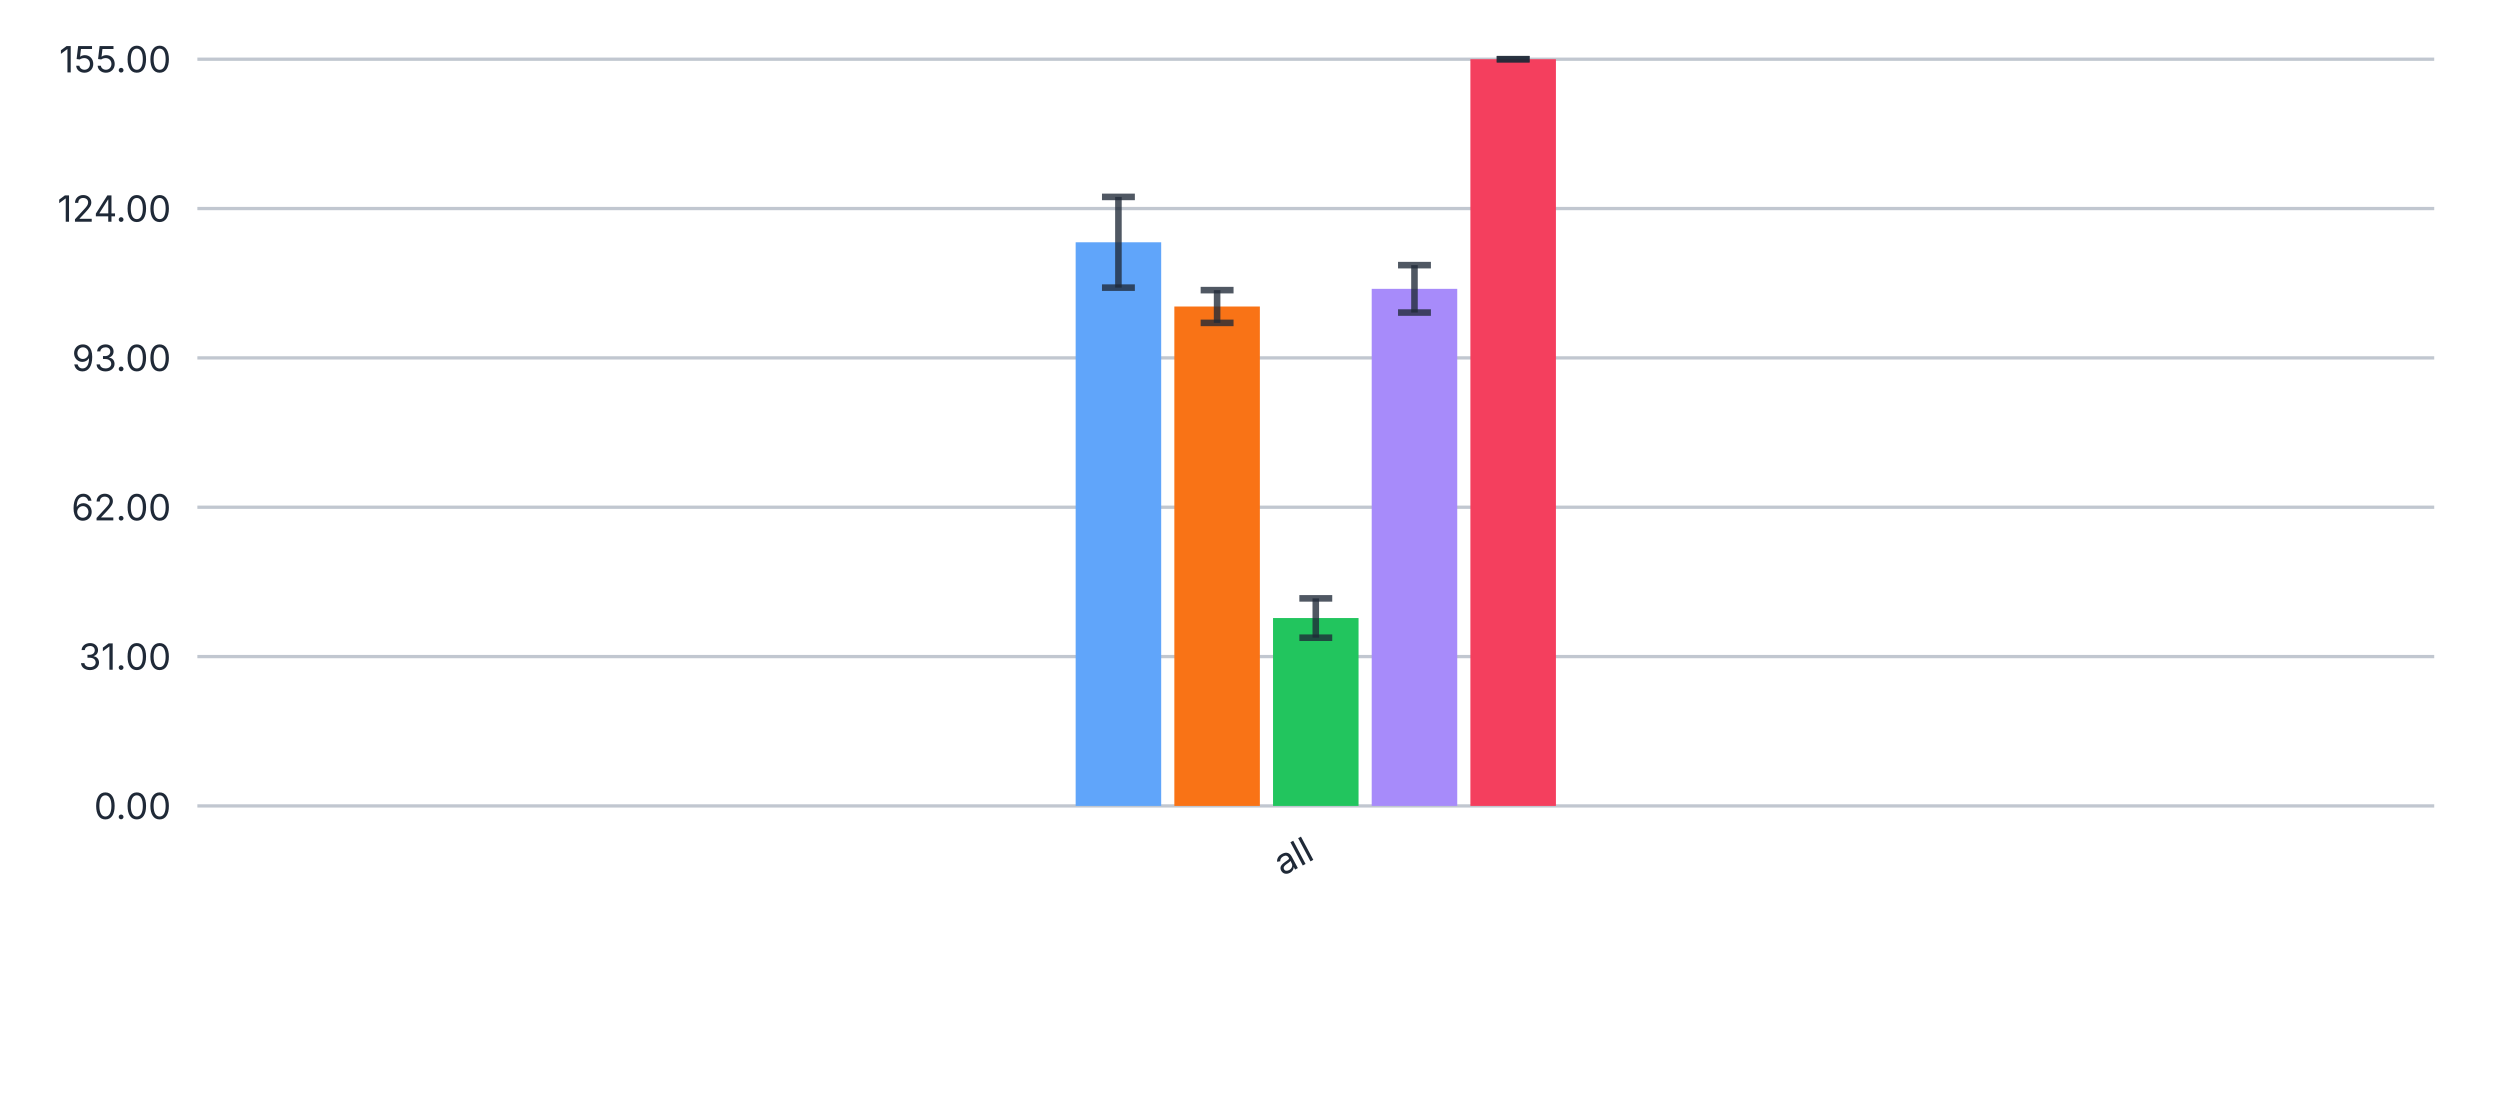
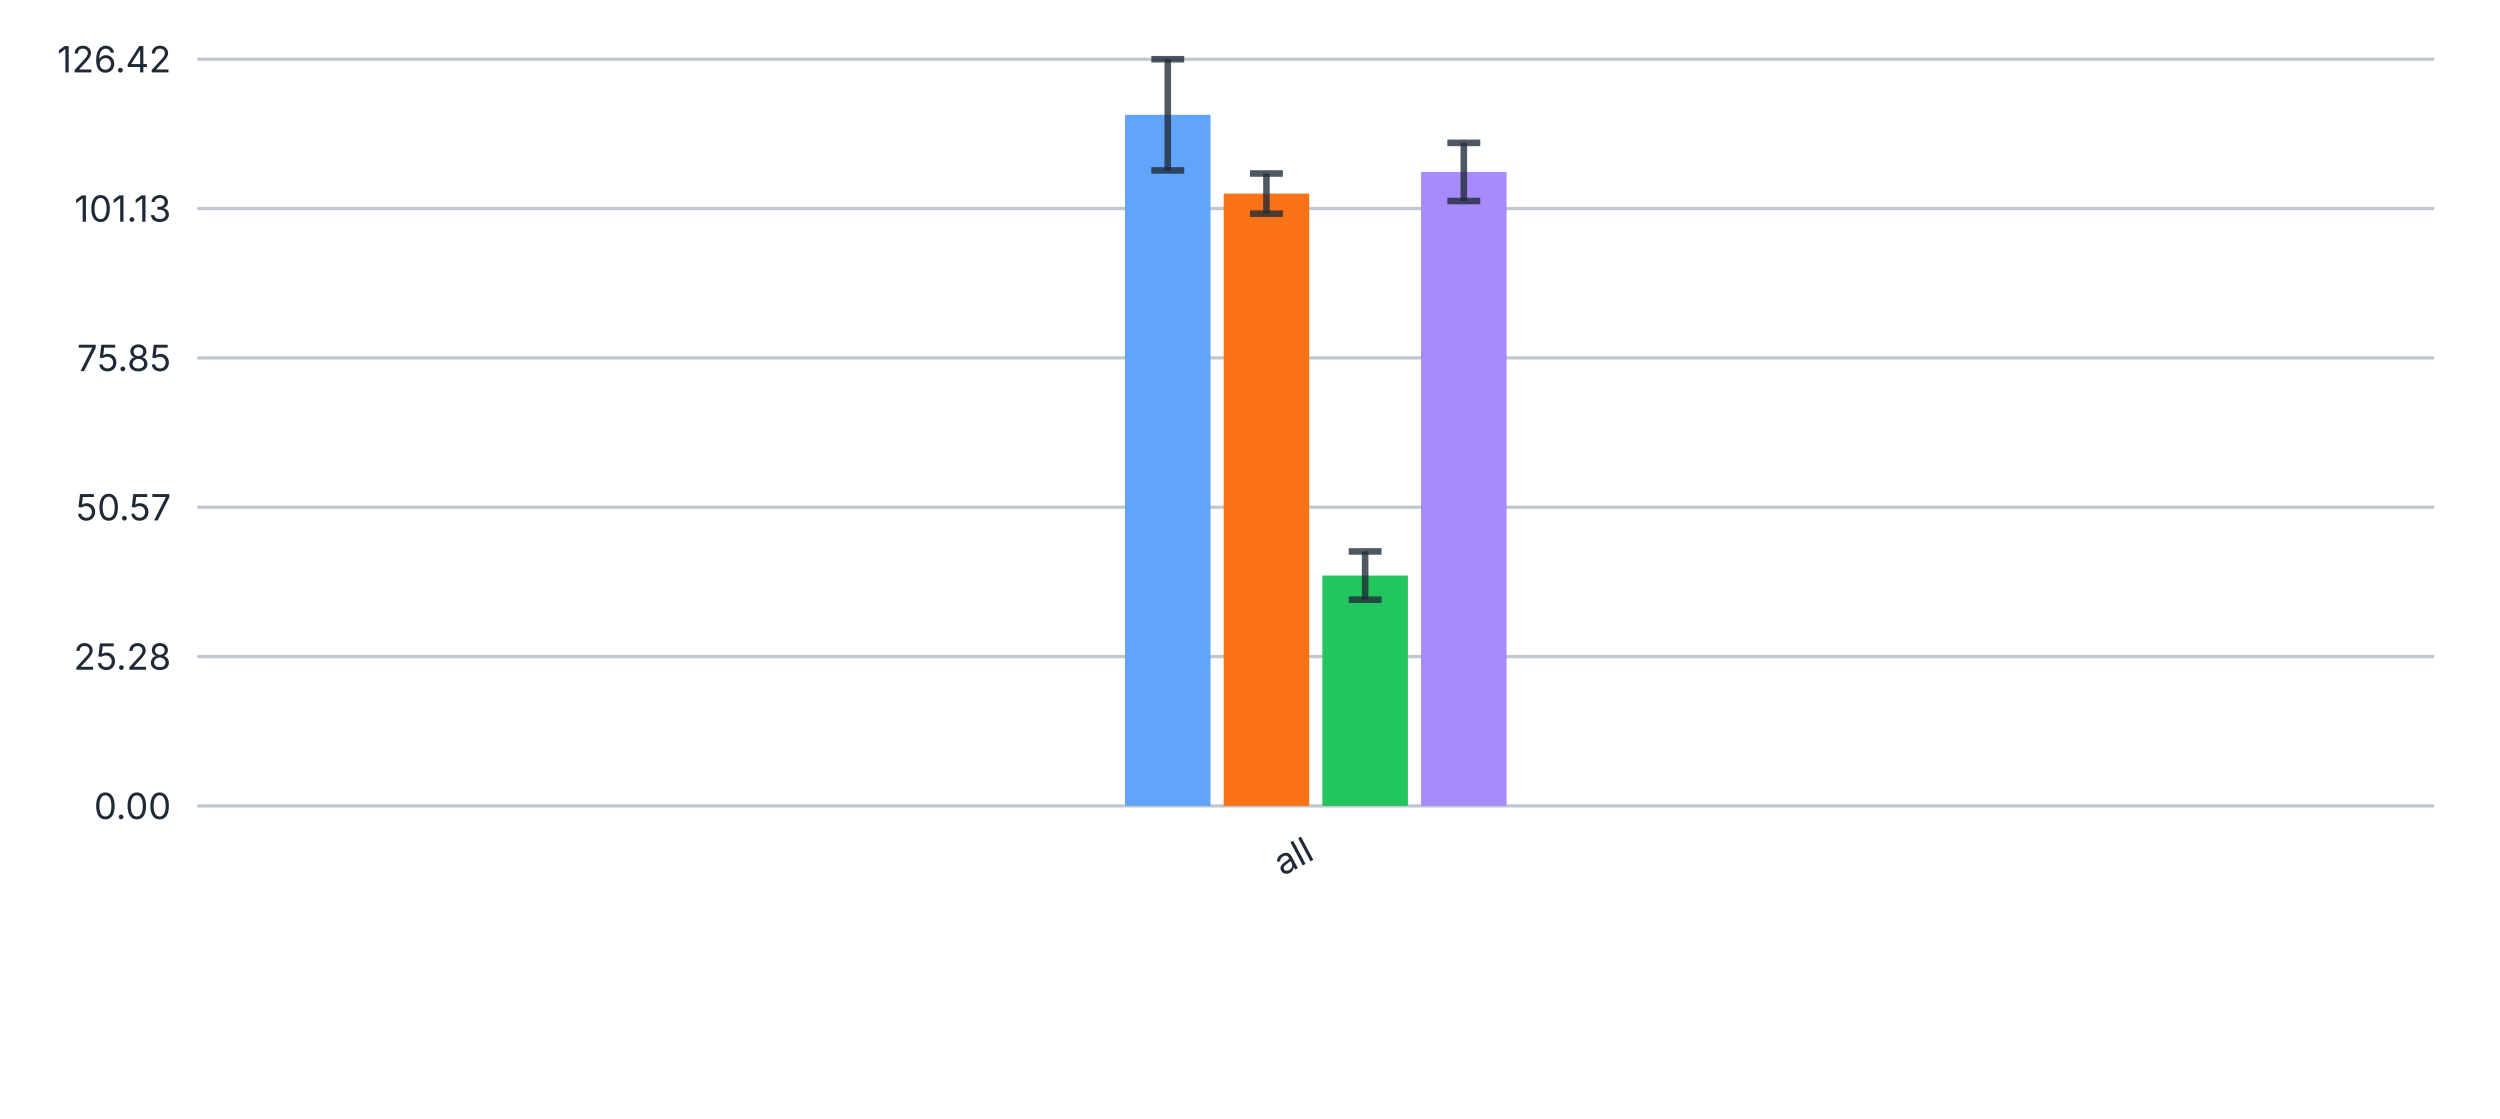
<svg xmlns="http://www.w3.org/2000/svg" width="760" height="340" viewBox="0 0 760 340" style="color: rgb(31, 41, 55); font-family: Inter, Arial, sans-serif; background-color: rgba(0, 0, 0, 0);">
  <rect x="0" y="0" width="760" height="340" fill="rgb(255, 255, 255)" />
  <g transform="translate(0, 0)">
    <line x1="60" x2="740" y1="245" y2="245" stroke="#64748b66" stroke-width="1" />
    <text x="52" y="249" text-anchor="end" fill="currentColor" font-size="11">0.00</text>
    <line x1="60" x2="740" y1="199.6" y2="199.6" stroke="#64748b66" stroke-width="1" />
-     <text x="52" y="203.6" text-anchor="end" fill="currentColor" font-size="11">31.00</text>
+     <text x="52" y="203.6" text-anchor="end" fill="currentColor" font-size="11">25.28</text>
    <line x1="60" x2="740" y1="154.2" y2="154.2" stroke="#64748b66" stroke-width="1" />
-     <text x="52" y="158.2" text-anchor="end" fill="currentColor" font-size="11">62.00</text>
+     <text x="52" y="158.2" text-anchor="end" fill="currentColor" font-size="11">50.57</text>
    <line x1="60" x2="740" y1="108.8" y2="108.8" stroke="#64748b66" stroke-width="1" />
-     <text x="52" y="112.8" text-anchor="end" fill="currentColor" font-size="11">93.00</text>
+     <text x="52" y="112.8" text-anchor="end" fill="currentColor" font-size="11">75.85</text>
    <line x1="60" x2="740" y1="63.4" y2="63.4" stroke="#64748b66" stroke-width="1" />
-     <text x="52" y="67.4" text-anchor="end" fill="currentColor" font-size="11">124.00</text>
+     <text x="52" y="67.4" text-anchor="end" fill="currentColor" font-size="11">101.13</text>
    <line x1="60" x2="740" y1="18" y2="18" stroke="#64748b66" stroke-width="1" />
-     <text x="52" y="22" text-anchor="end" fill="currentColor" font-size="11">155.00</text>
-     <rect x="327" y="73.652" width="26" height="171.348" fill="#60a5fa" style="cursor: crosshair;" />
-     <line x1="340" x2="340" y1="59.861" y2="87.442" stroke="currentColor" stroke-opacity="0.78" stroke-width="2" />
-     <line x1="335" x2="345" y1="59.861" y2="59.861" stroke="currentColor" stroke-opacity="0.78" stroke-width="2" />
-     <line x1="335" x2="345" y1="87.442" y2="87.442" stroke="currentColor" stroke-opacity="0.78" stroke-width="2" />
-     <rect x="357" y="93.178" width="26" height="151.822" fill="#f97316" style="cursor: crosshair;" />
-     <line x1="370" x2="370" y1="88.2" y2="98.157" stroke="currentColor" stroke-opacity="0.78" stroke-width="2" />
-     <line x1="365" x2="375" y1="88.2" y2="88.2" stroke="currentColor" stroke-opacity="0.78" stroke-width="2" />
-     <line x1="365" x2="375" y1="98.157" y2="98.157" stroke="currentColor" stroke-opacity="0.78" stroke-width="2" />
-     <rect x="387" y="187.884" width="26" height="57.116" fill="#22c55e" style="cursor: crosshair;" />
-     <line x1="400" x2="400" y1="181.905" y2="193.863" stroke="currentColor" stroke-opacity="0.78" stroke-width="2" />
-     <line x1="395" x2="405" y1="181.905" y2="181.905" stroke="currentColor" stroke-opacity="0.78" stroke-width="2" />
-     <line x1="395" x2="405" y1="193.863" y2="193.863" stroke="currentColor" stroke-opacity="0.78" stroke-width="2" />
-     <rect x="417" y="87.809" width="26" height="157.191" fill="#a78bfa" style="cursor: crosshair;" />
-     <line x1="430" x2="430" y1="80.601" y2="95.016" stroke="currentColor" stroke-opacity="0.78" stroke-width="2" />
-     <line x1="425" x2="435" y1="80.601" y2="80.601" stroke="currentColor" stroke-opacity="0.78" stroke-width="2" />
-     <line x1="425" x2="435" y1="95.016" y2="95.016" stroke="currentColor" stroke-opacity="0.78" stroke-width="2" />
-     <rect x="447" y="18" width="26" height="227" fill="#f43f5e" style="cursor: crosshair;" />
-     <line x1="460" x2="460" y1="18" y2="18" stroke="currentColor" stroke-opacity="0.78" stroke-width="2" />
-     <line x1="455" x2="465" y1="18" y2="18" stroke="currentColor" stroke-opacity="0.78" stroke-width="2" />
-     <line x1="455" x2="465" y1="18" y2="18" stroke="currentColor" stroke-opacity="0.78" stroke-width="2" />
+     <text x="52" y="22" text-anchor="end" fill="currentColor" font-size="11">126.42</text>
+     <rect x="342" y="34.908" width="26" height="210.092" fill="#60a5fa" style="cursor: crosshair;" />
+     <line x1="355" x2="355" y1="18" y2="51.817" stroke="currentColor" stroke-opacity="0.78" stroke-width="2" />
+     <line x1="350" x2="360" y1="18" y2="18" stroke="currentColor" stroke-opacity="0.78" stroke-width="2" />
+     <line x1="350" x2="360" y1="51.817" y2="51.817" stroke="currentColor" stroke-opacity="0.78" stroke-width="2" />
+     <rect x="372" y="58.85" width="26" height="186.15" fill="#f97316" style="cursor: crosshair;" />
+     <line x1="385" x2="385" y1="52.746" y2="64.955" stroke="currentColor" stroke-opacity="0.78" stroke-width="2" />
+     <line x1="380" x2="390" y1="52.746" y2="52.746" stroke="currentColor" stroke-opacity="0.78" stroke-width="2" />
+     <line x1="380" x2="390" y1="64.955" y2="64.955" stroke="currentColor" stroke-opacity="0.78" stroke-width="2" />
+     <rect x="402" y="174.969" width="26" height="70.031" fill="#22c55e" style="cursor: crosshair;" />
+     <line x1="415" x2="415" y1="167.639" y2="182.3" stroke="currentColor" stroke-opacity="0.78" stroke-width="2" />
+     <line x1="410" x2="420" y1="167.639" y2="167.639" stroke="currentColor" stroke-opacity="0.78" stroke-width="2" />
+     <line x1="410" x2="420" y1="182.3" y2="182.3" stroke="currentColor" stroke-opacity="0.78" stroke-width="2" />
+     <rect x="432" y="52.266" width="26" height="192.734" fill="#a78bfa" style="cursor: crosshair;" />
+     <line x1="445" x2="445" y1="43.429" y2="61.104" stroke="currentColor" stroke-opacity="0.78" stroke-width="2" />
+     <line x1="440" x2="450" y1="43.429" y2="43.429" stroke="currentColor" stroke-opacity="0.78" stroke-width="2" />
+     <line x1="440" x2="450" y1="61.104" y2="61.104" stroke="currentColor" stroke-opacity="0.78" stroke-width="2" />
    <text x="400" y="261" transform="rotate(-28 400 261)" text-anchor="end" fill="currentColor" font-size="11">all</text>
  </g>
</svg>
